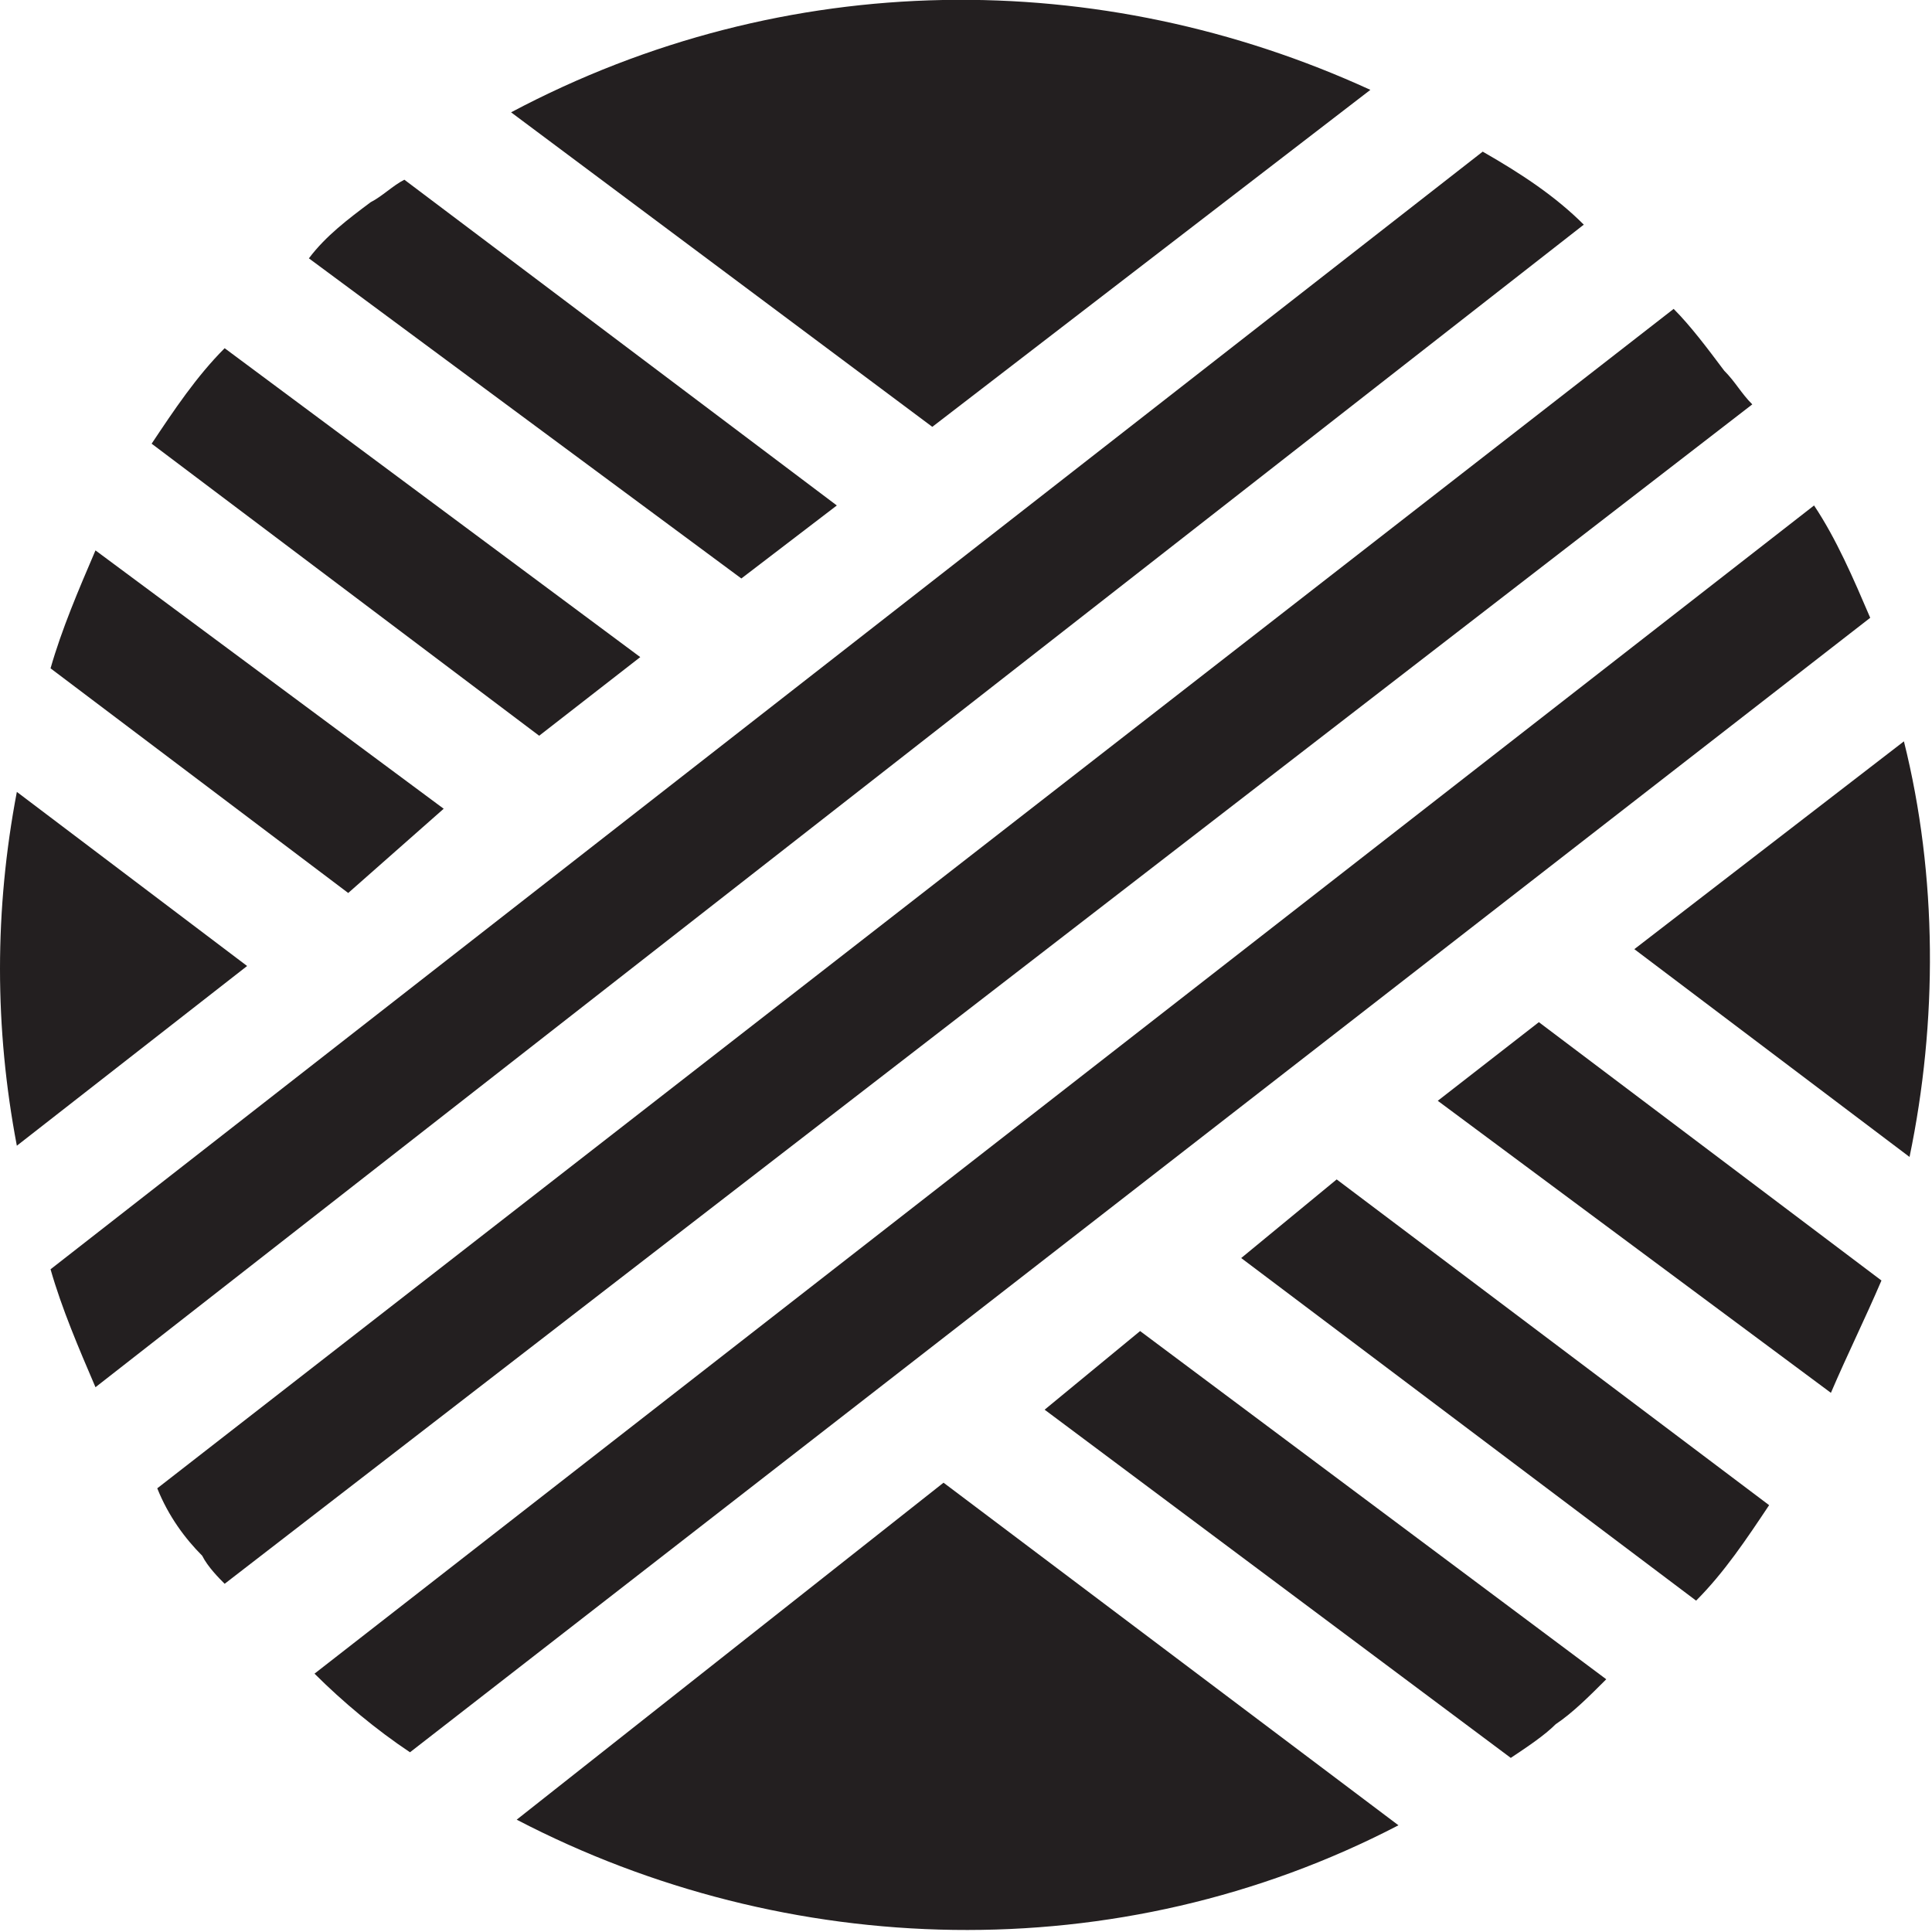
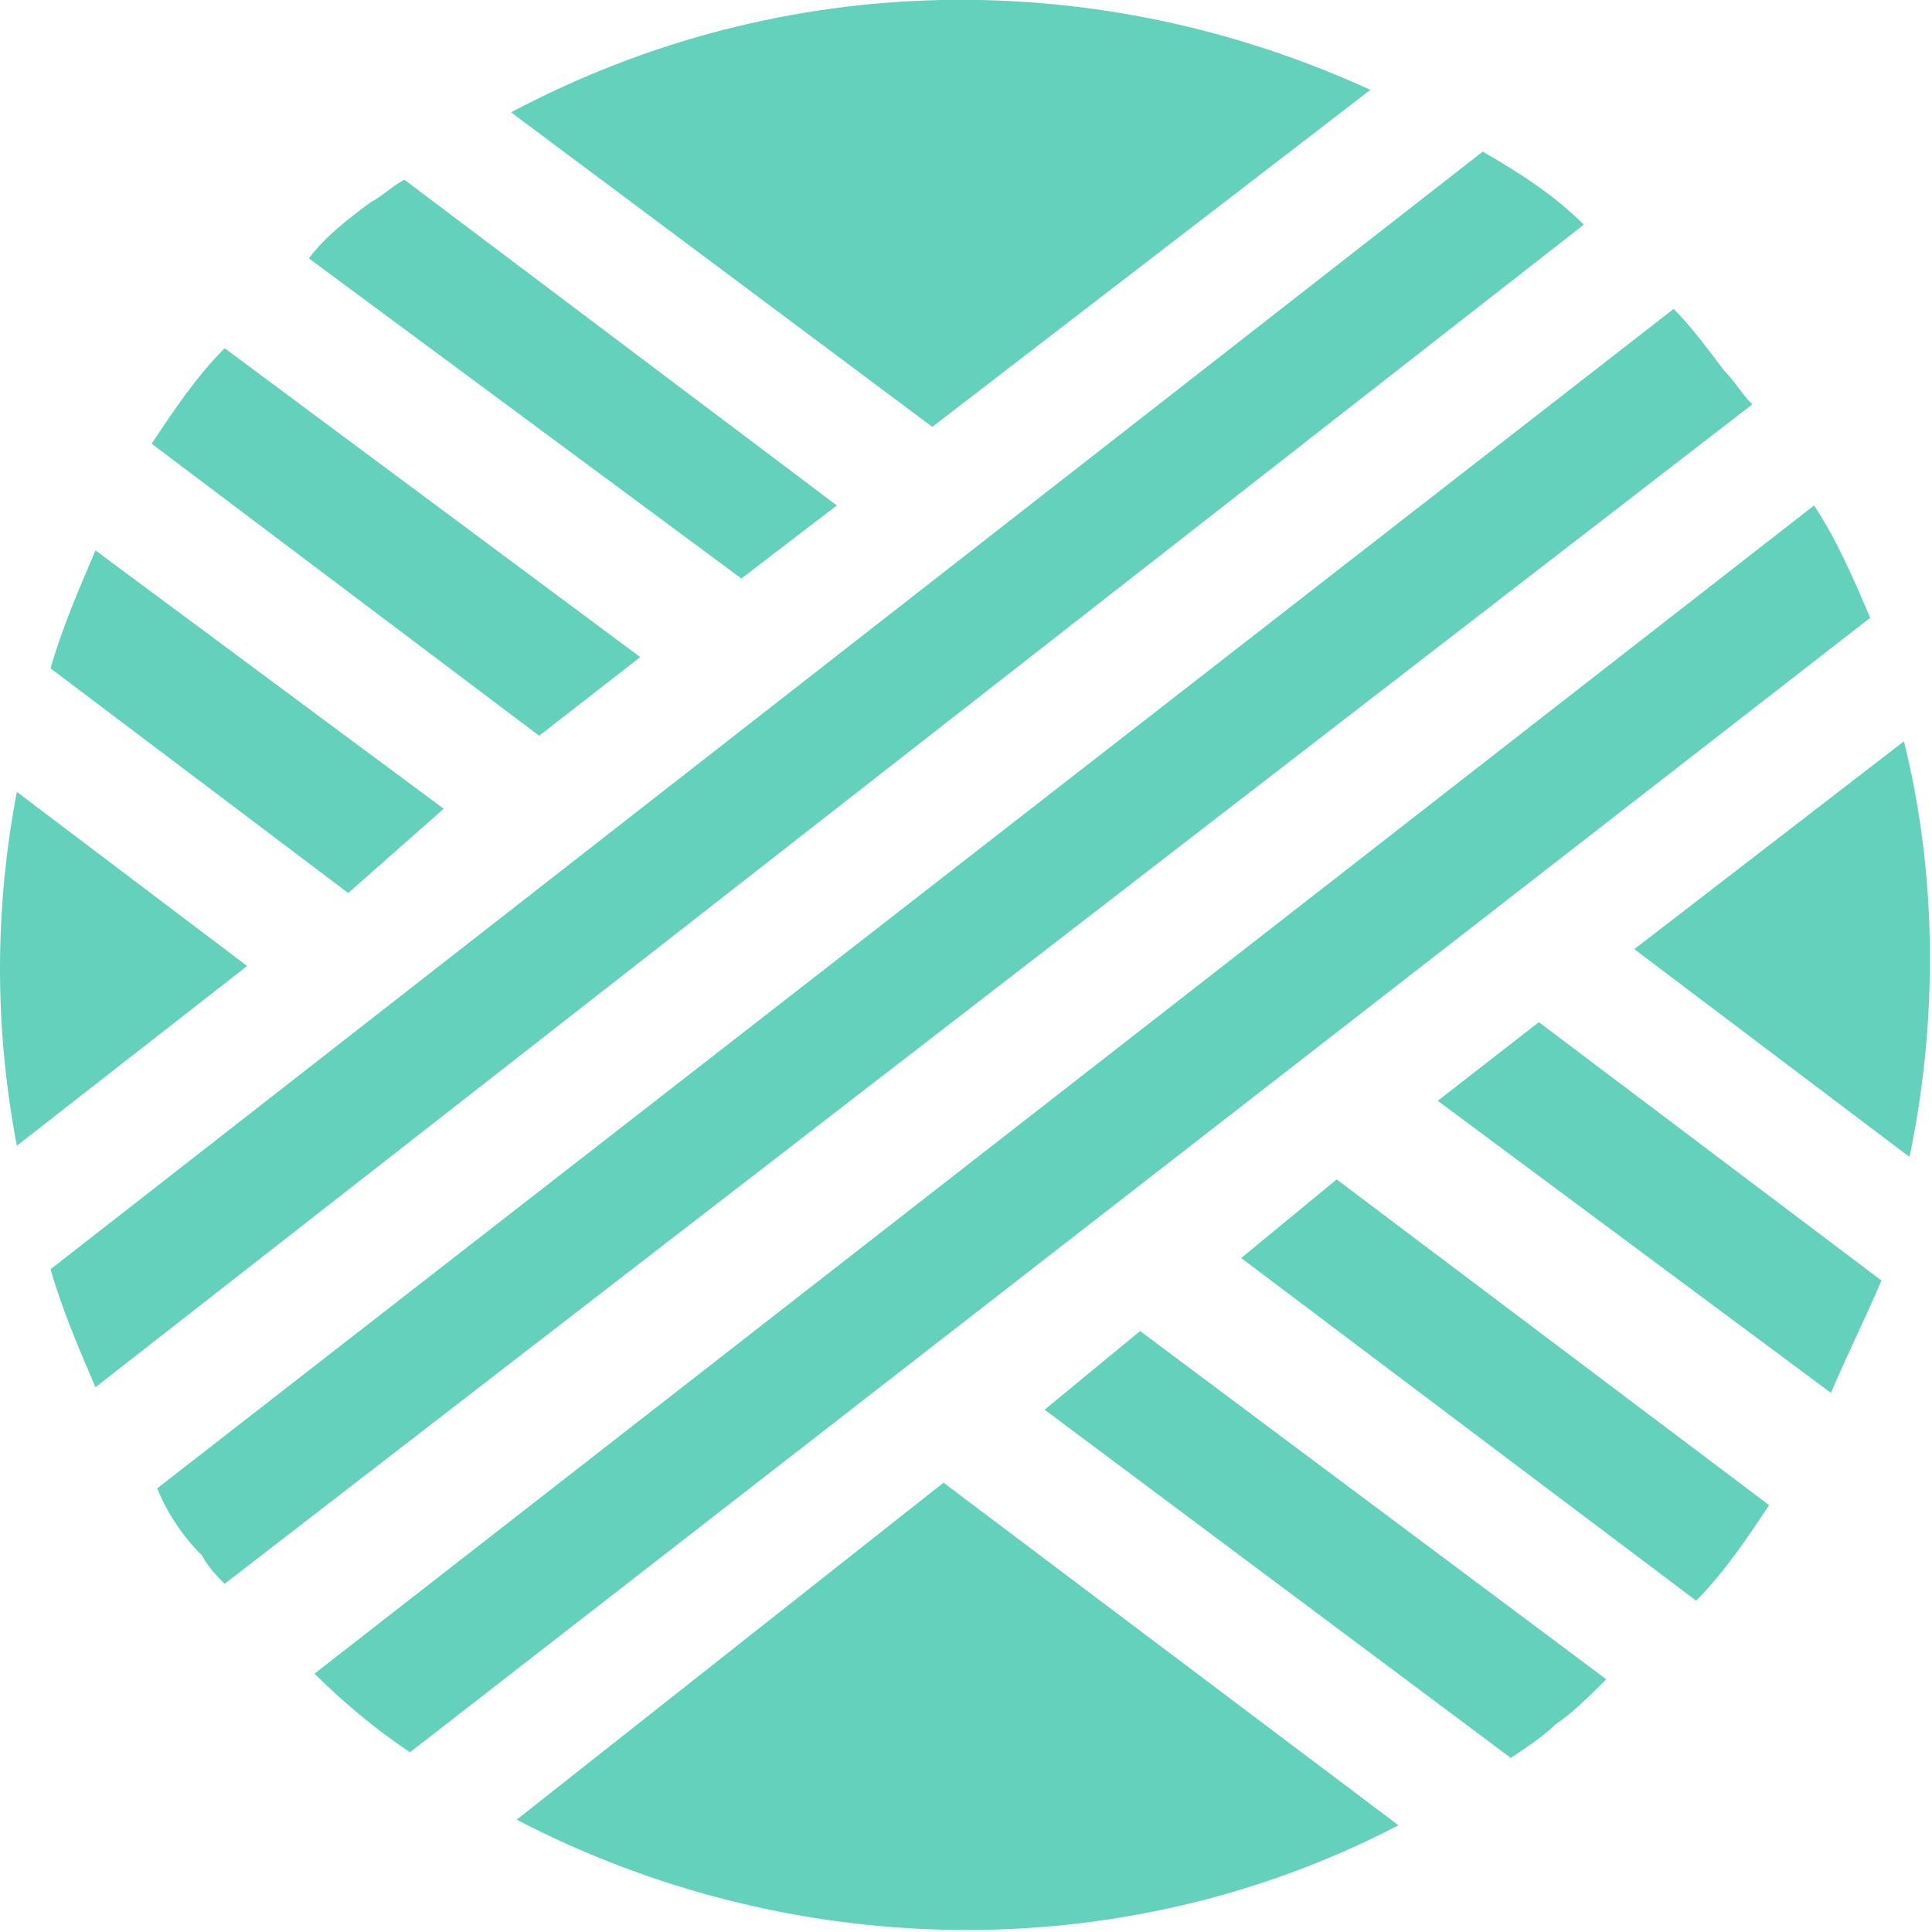
<svg xmlns="http://www.w3.org/2000/svg" version="1.1" id="Layer_1" x="0px" y="0px" viewBox="0 0 34.4 34.4" enable-background="new 0 0 34.4 34.4" xml:space="preserve">
  <g>
-     <path fill="#231F20" d="M0.3,14.1c-0.4,2.1-0.4,4.2,0,6.3l4.1-3.2L0.3,14.1z" />
-     <path fill="#231F20" d="M24.4,1.6C19.6-0.6,14-0.6,9.1,2l7.5,5.6L24.4,1.6z" />
-     <path fill="#231F20" d="M33.9,13.2l-4.8,3.7l4.9,3.7C34.5,18.2,34.5,15.6,33.9,13.2z" />
-     <path fill="#231F20" d="M9.2,32.4c4.8,2.5,10.7,2.7,15.7,0.1l-8.1-6.1L9.2,32.4z" />
-     <path fill="#231F20" d="M7.9,14.4L1.7,9.8c-0.3,0.7-0.6,1.4-0.8,2.1l5.3,4L7.9,14.4z" />
-     <path fill="#231F20" d="M18.6,25.1l8.3,6.2c0.3-0.2,0.6-0.4,0.8-0.6c0.3-0.2,0.6-0.5,0.9-0.8l-8.3-6.2L18.6,25.1z" />
-     <path fill="#231F20" d="M11.4,11.7L4,6.2C3.5,6.7,3.1,7.3,2.7,7.9l6.9,5.2L11.4,11.7z" />
-     <path fill="#231F20" d="M22.1,22.4l8.1,6.1c0.5-0.5,0.9-1.1,1.3-1.7L23.8,21L22.1,22.4z" />
-     <path fill="#231F20" d="M14.9,9L7.2,3.2C7,3.3,6.8,3.5,6.6,3.6c-0.4,0.3-0.8,0.6-1.1,1l7.7,5.7L14.9,9z" />
-     <path fill="#231F20" d="M25.6,19.6l7,5.2c0.3-0.7,0.6-1.3,0.9-2l-6.1-4.6L25.6,19.6z" />
-     <path fill="#231F20" d="M26.4,2.7L0.9,22.6c0.2,0.7,0.5,1.4,0.8,2.1L28.2,4C27.7,3.5,27.1,3.1,26.4,2.7z" />
-     <path fill="#231F20" d="M30.7,6.6c-0.3-0.4-0.6-0.8-0.9-1.1l-27,21C3,27,3.3,27.4,3.6,27.7c0.1,0.2,0.3,0.4,0.4,0.5L31.2,7.2   C31,7,30.9,6.8,30.7,6.6z" />
-     <path fill="#231F20" d="M32.3,9L5.6,29.8c0.5,0.5,1.1,1,1.7,1.4l26-20.2C33,10.3,32.7,9.6,32.3,9z" />
+     <path fill="#63d1bb" d="M0.3,14.1c-0.4,2.1-0.4,4.2,0,6.3l4.1-3.2L0.3,14.1z" />
+     <path fill="#63d1bb" d="M24.4,1.6C19.6-0.6,14-0.6,9.1,2l7.5,5.6L24.4,1.6z" />
+     <path fill="#63d1bb" d="M33.9,13.2l-4.8,3.7l4.9,3.7C34.5,18.2,34.5,15.6,33.9,13.2z" />
+     <path fill="#63d1bb" d="M9.2,32.4c4.8,2.5,10.7,2.7,15.7,0.1l-8.1-6.1L9.2,32.4z" />
+     <path fill="#63d1bb" d="M7.9,14.4L1.7,9.8c-0.3,0.7-0.6,1.4-0.8,2.1l5.3,4L7.9,14.4z" />
+     <path fill="#63d1bb" d="M18.6,25.1l8.3,6.2c0.3-0.2,0.6-0.4,0.8-0.6c0.3-0.2,0.6-0.5,0.9-0.8l-8.3-6.2L18.6,25.1z" />
+     <path fill="#63d1bb" d="M11.4,11.7L4,6.2C3.5,6.7,3.1,7.3,2.7,7.9l6.9,5.2L11.4,11.7z" />
+     <path fill="#63d1bb" d="M22.1,22.4l8.1,6.1c0.5-0.5,0.9-1.1,1.3-1.7L23.8,21L22.1,22.4z" />
+     <path fill="#63d1bb" d="M14.9,9L7.2,3.2C7,3.3,6.8,3.5,6.6,3.6c-0.4,0.3-0.8,0.6-1.1,1l7.7,5.7L14.9,9z" />
+     <path fill="#63d1bb" d="M25.6,19.6l7,5.2c0.3-0.7,0.6-1.3,0.9-2l-6.1-4.6L25.6,19.6z" />
+     <path fill="#63d1bb" d="M26.4,2.7L0.9,22.6c0.2,0.7,0.5,1.4,0.8,2.1L28.2,4C27.7,3.5,27.1,3.1,26.4,2.7z" />
+     <path fill="#63d1bb" d="M30.7,6.6c-0.3-0.4-0.6-0.8-0.9-1.1l-27,21C3,27,3.3,27.4,3.6,27.7c0.1,0.2,0.3,0.4,0.4,0.5L31.2,7.2   C31,7,30.9,6.8,30.7,6.6z" />
+     <path fill="#63d1bb" d="M32.3,9L5.6,29.8c0.5,0.5,1.1,1,1.7,1.4l26-20.2C33,10.3,32.7,9.6,32.3,9z" />
  </g>
</svg>
